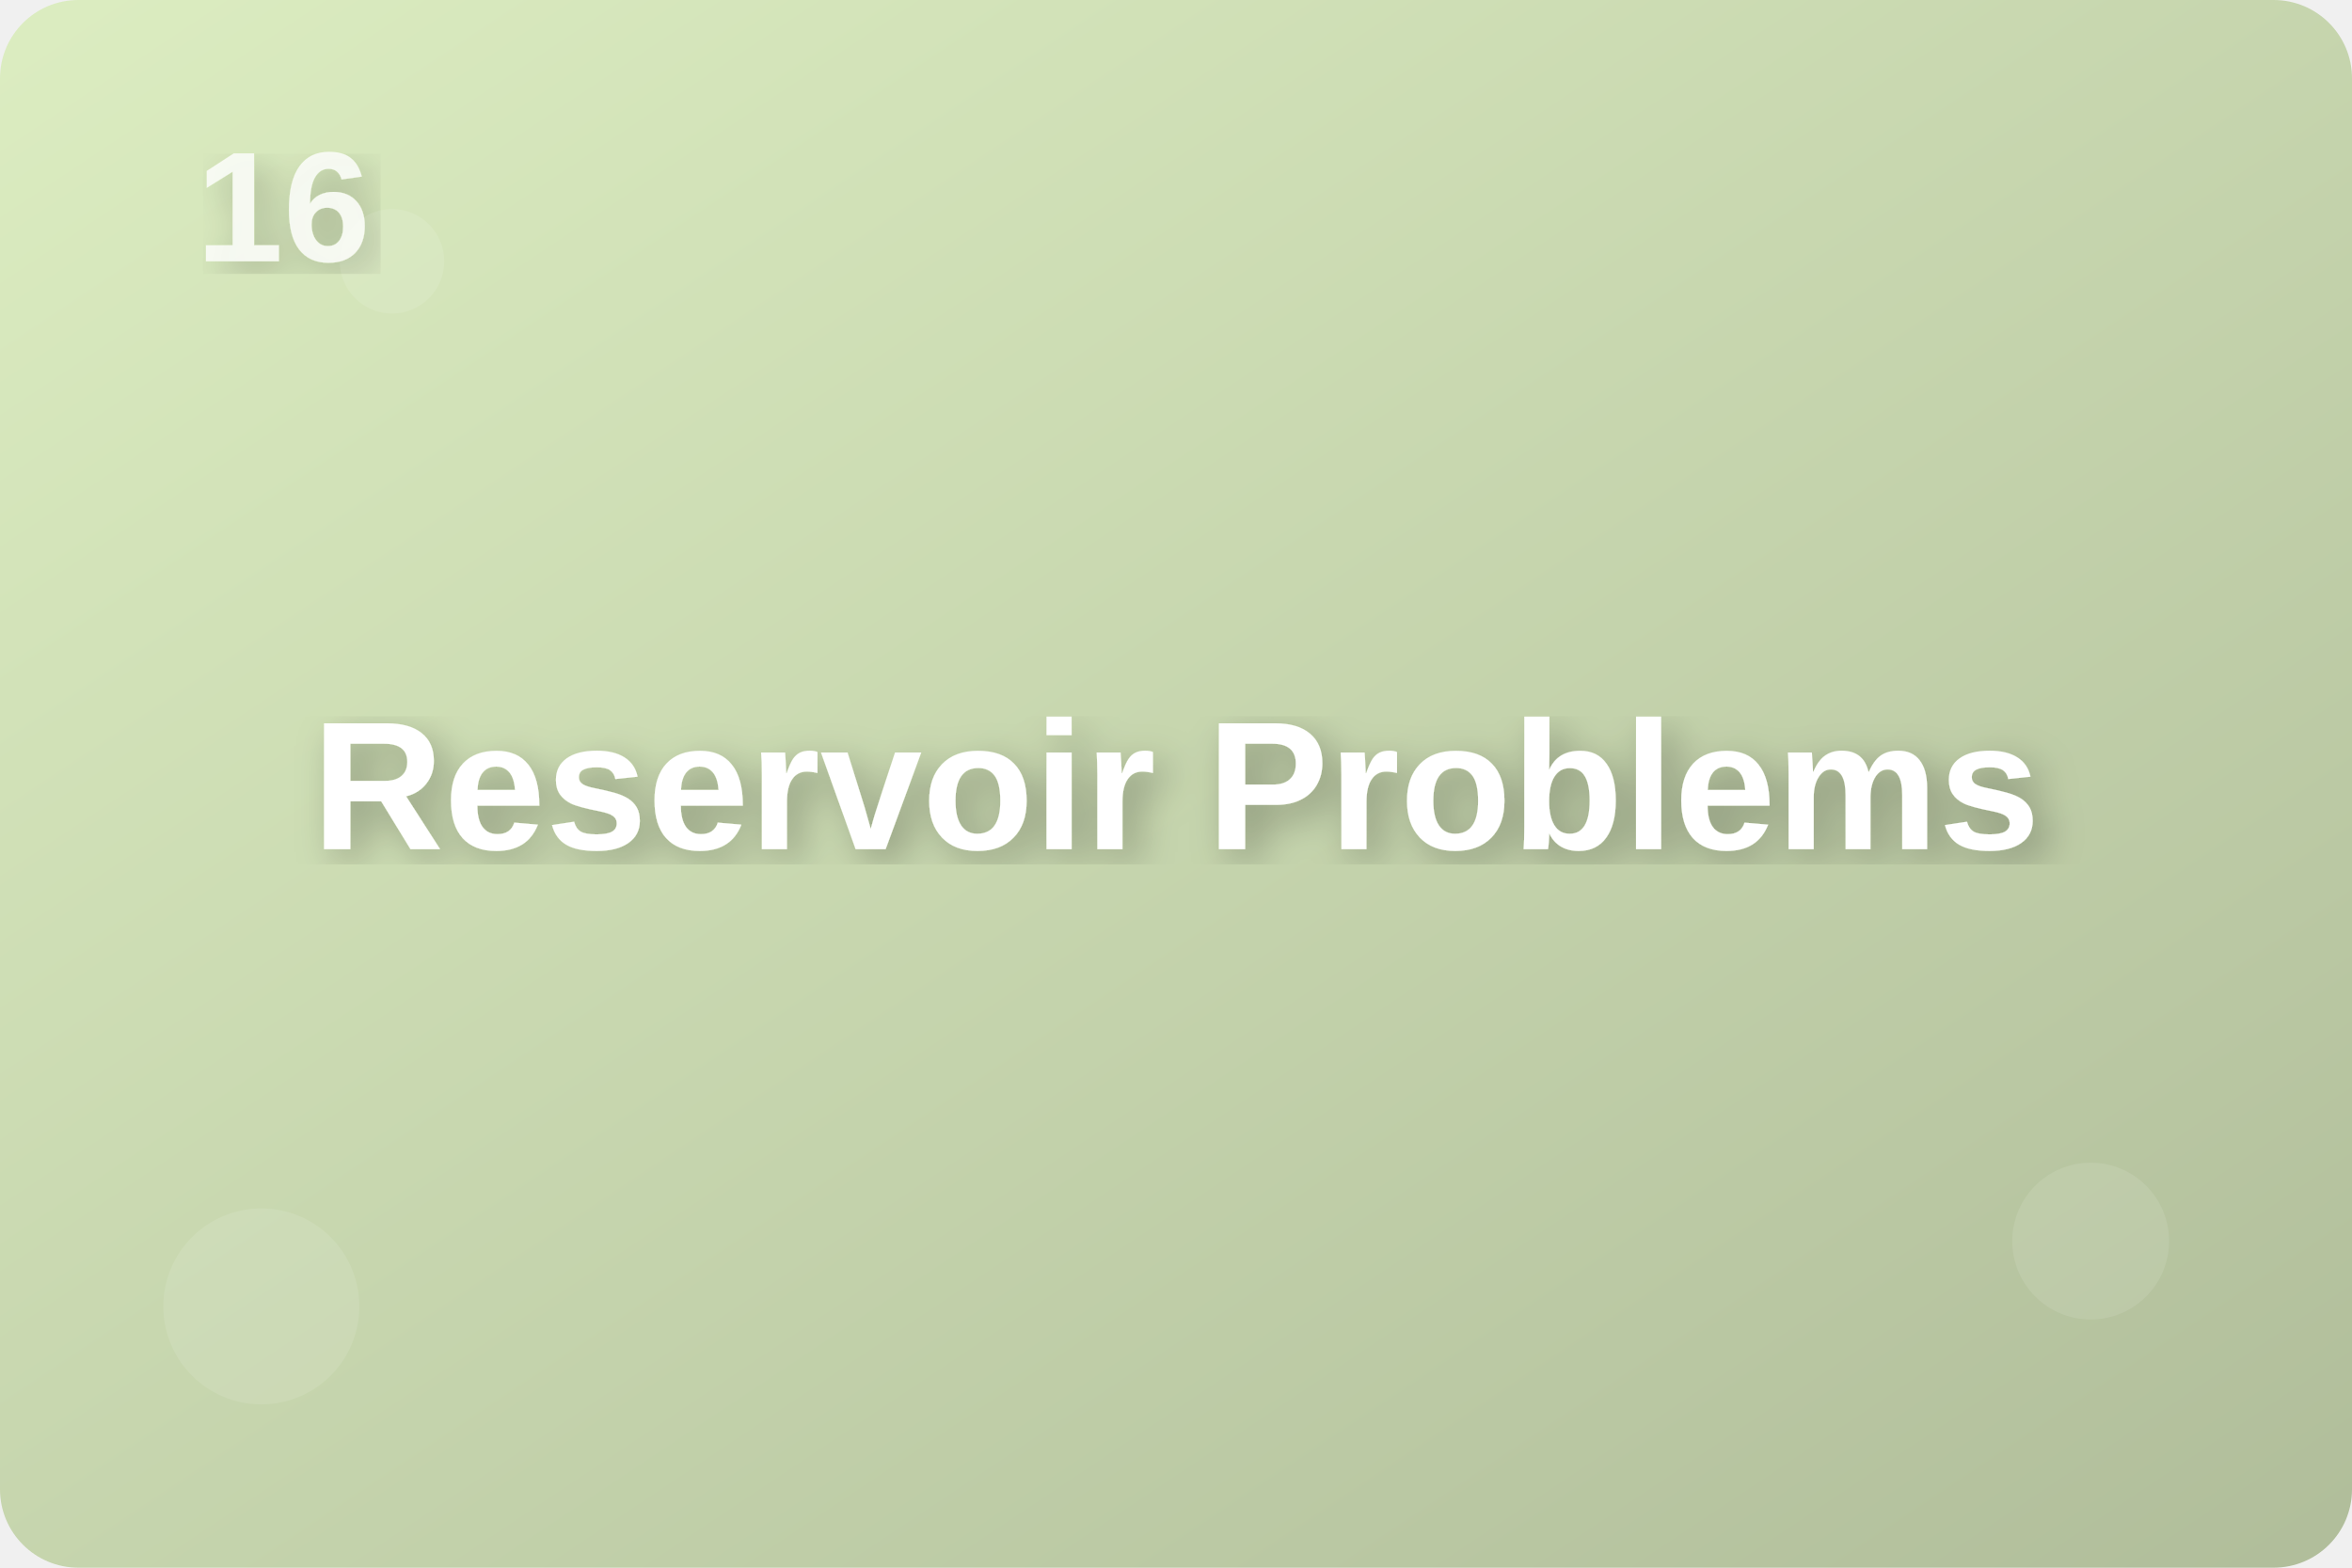
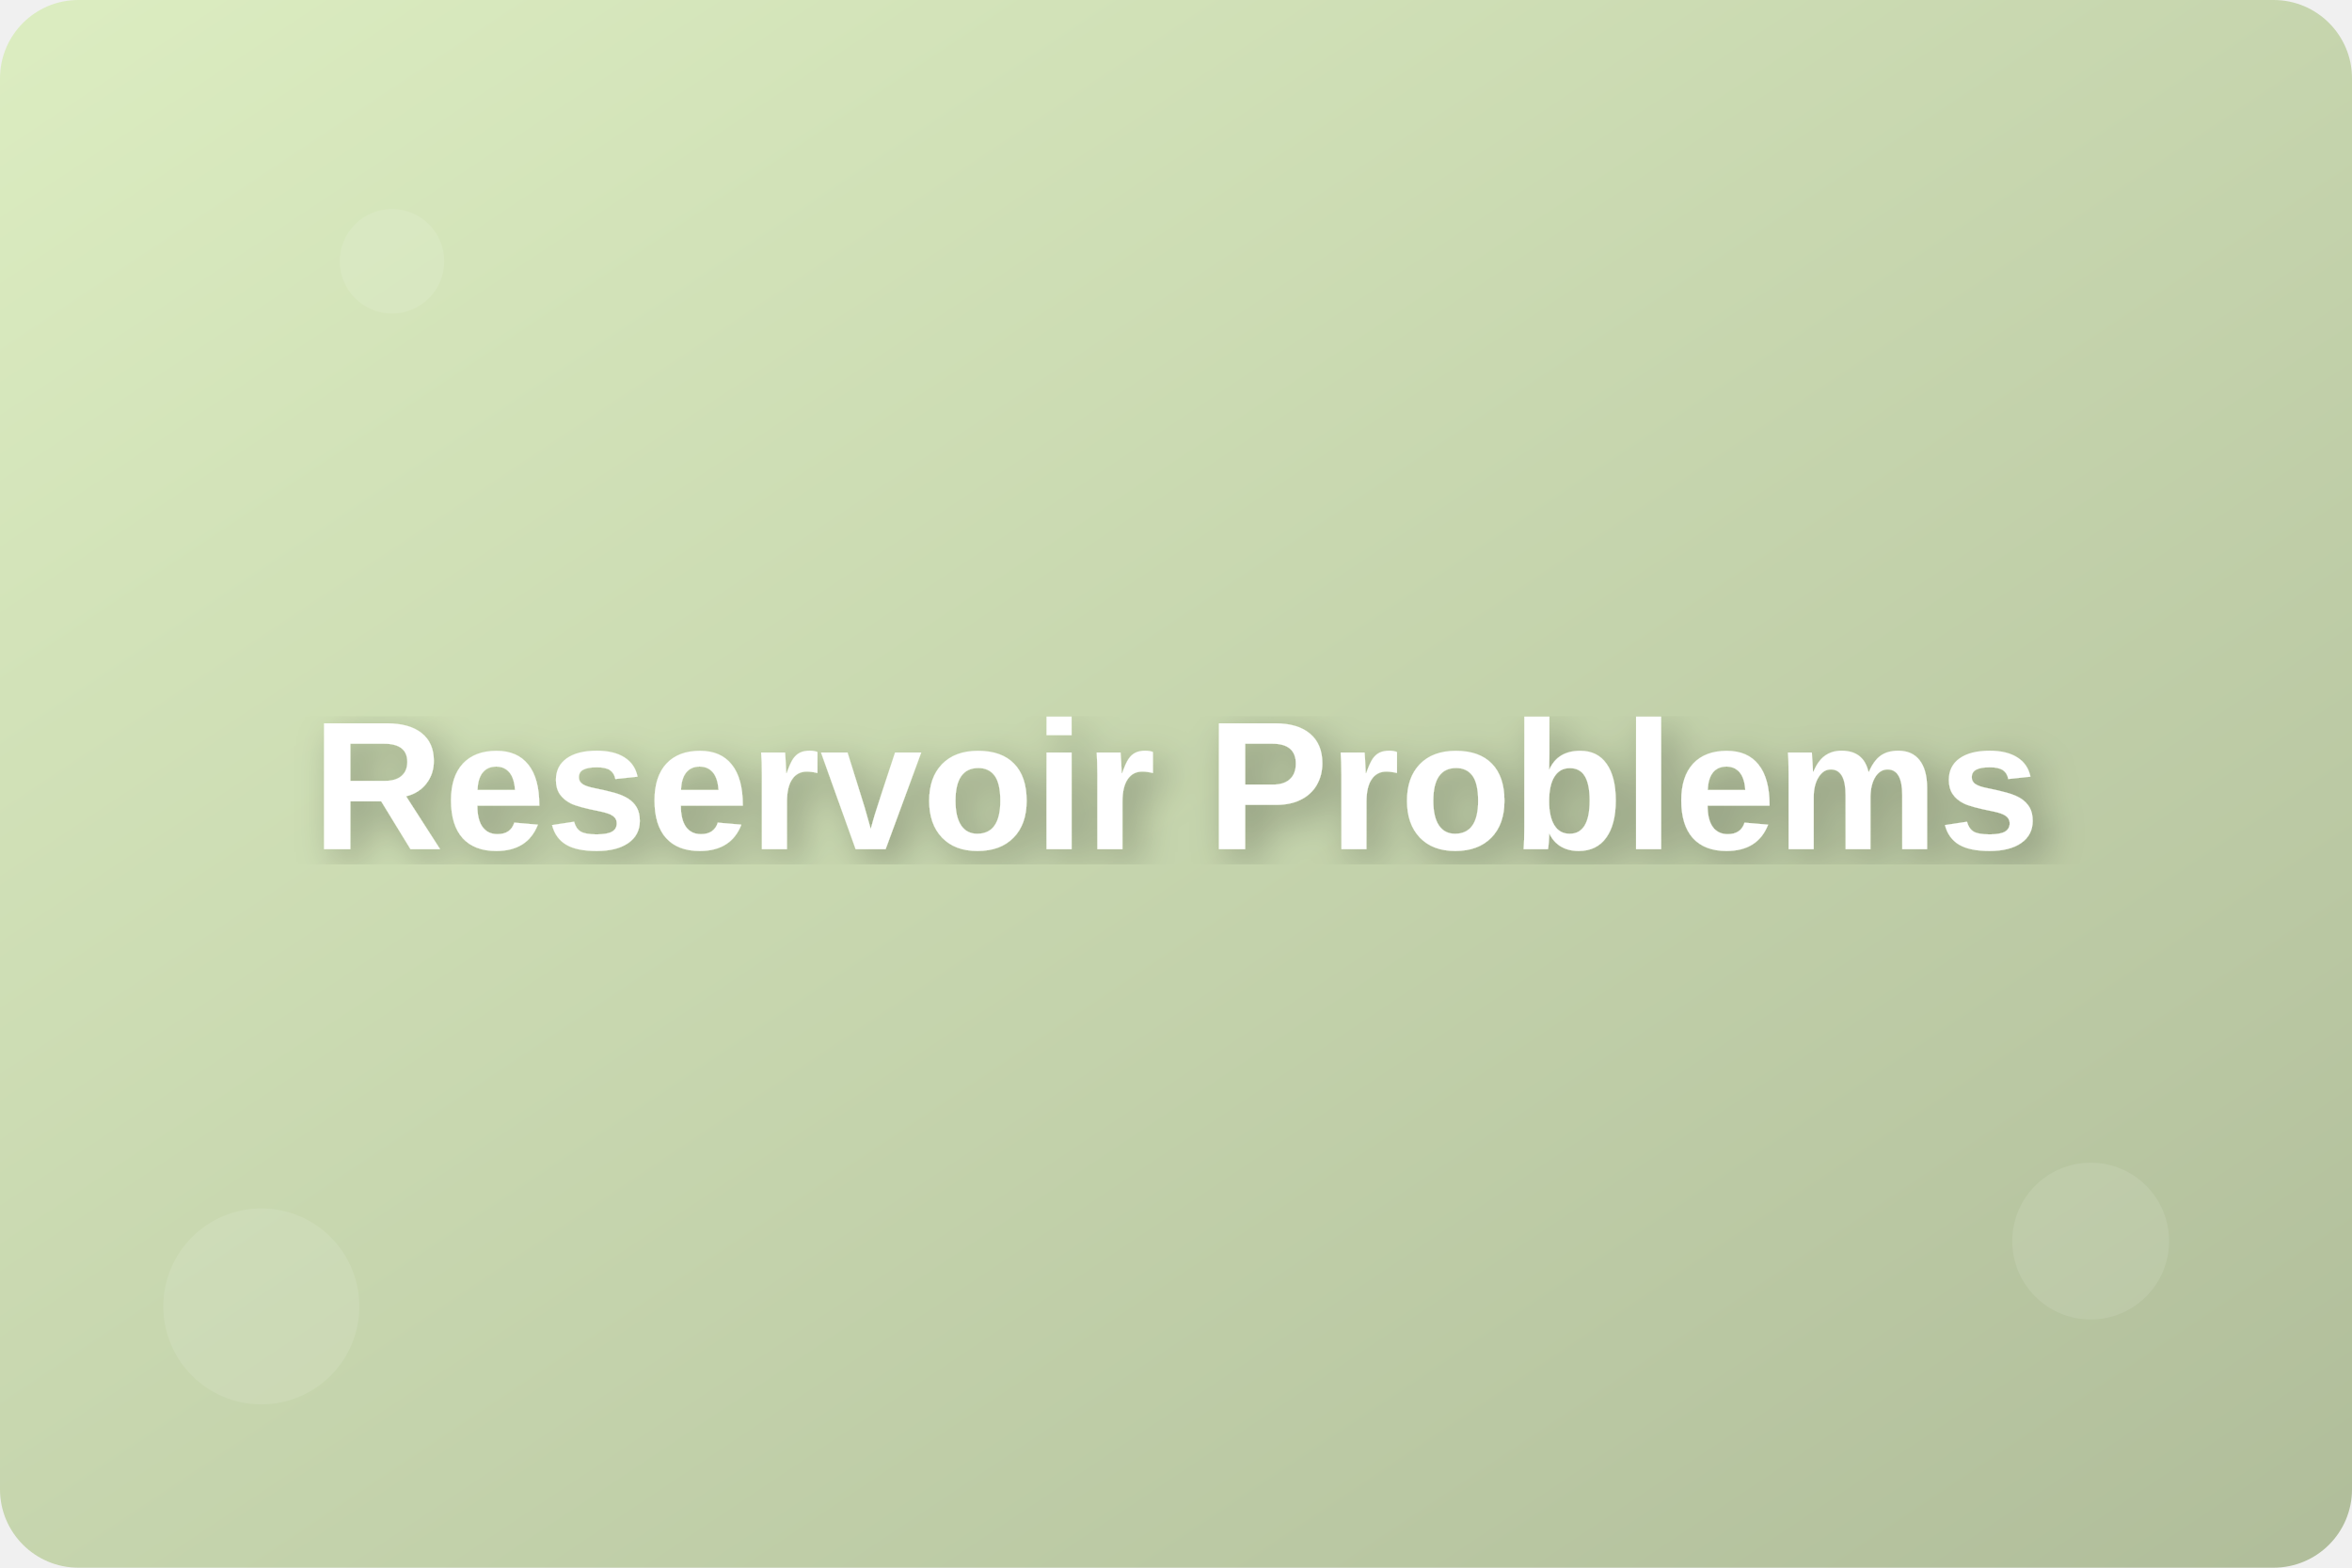
<svg xmlns="http://www.w3.org/2000/svg" width="360" height="240">
  <defs>
    <linearGradient id="grad16" x1="0%" y1="0%" x2="100%" y2="100%">
      <stop offset="0%" style="stop-color:#dcedc1;stop-opacity:1" />
      <stop offset="100%" style="stop-color:#b0bd9a;stop-opacity:1" />
    </linearGradient>
    <filter id="shadow">
      <feDropShadow dx="2" dy="2" stdDeviation="3" flood-color="rgba(0,0,0,0.3)" />
    </filter>
  </defs>
  <rect width="100%" height="100%" fill="url(#grad16)" rx="12" />
-   <text x="30" y="40" font-family="Arial, sans-serif" font-size="24" font-weight="bold" fill="rgba(255,255,255,0.8)" filter="url(#shadow)">16</text>
  <text x="180" y="130" font-family="Arial, sans-serif" font-size="28" font-weight="700" text-anchor="middle" fill="white" filter="url(#shadow)">Reservoir Problems</text>
  <circle cx="40" cy="200" r="15" fill="rgba(255,255,255,0.1)" />
  <circle cx="320" cy="190" r="12" fill="rgba(255,255,255,0.1)" />
  <circle cx="60" cy="40" r="8" fill="rgba(255,255,255,0.1)" />
</svg>
